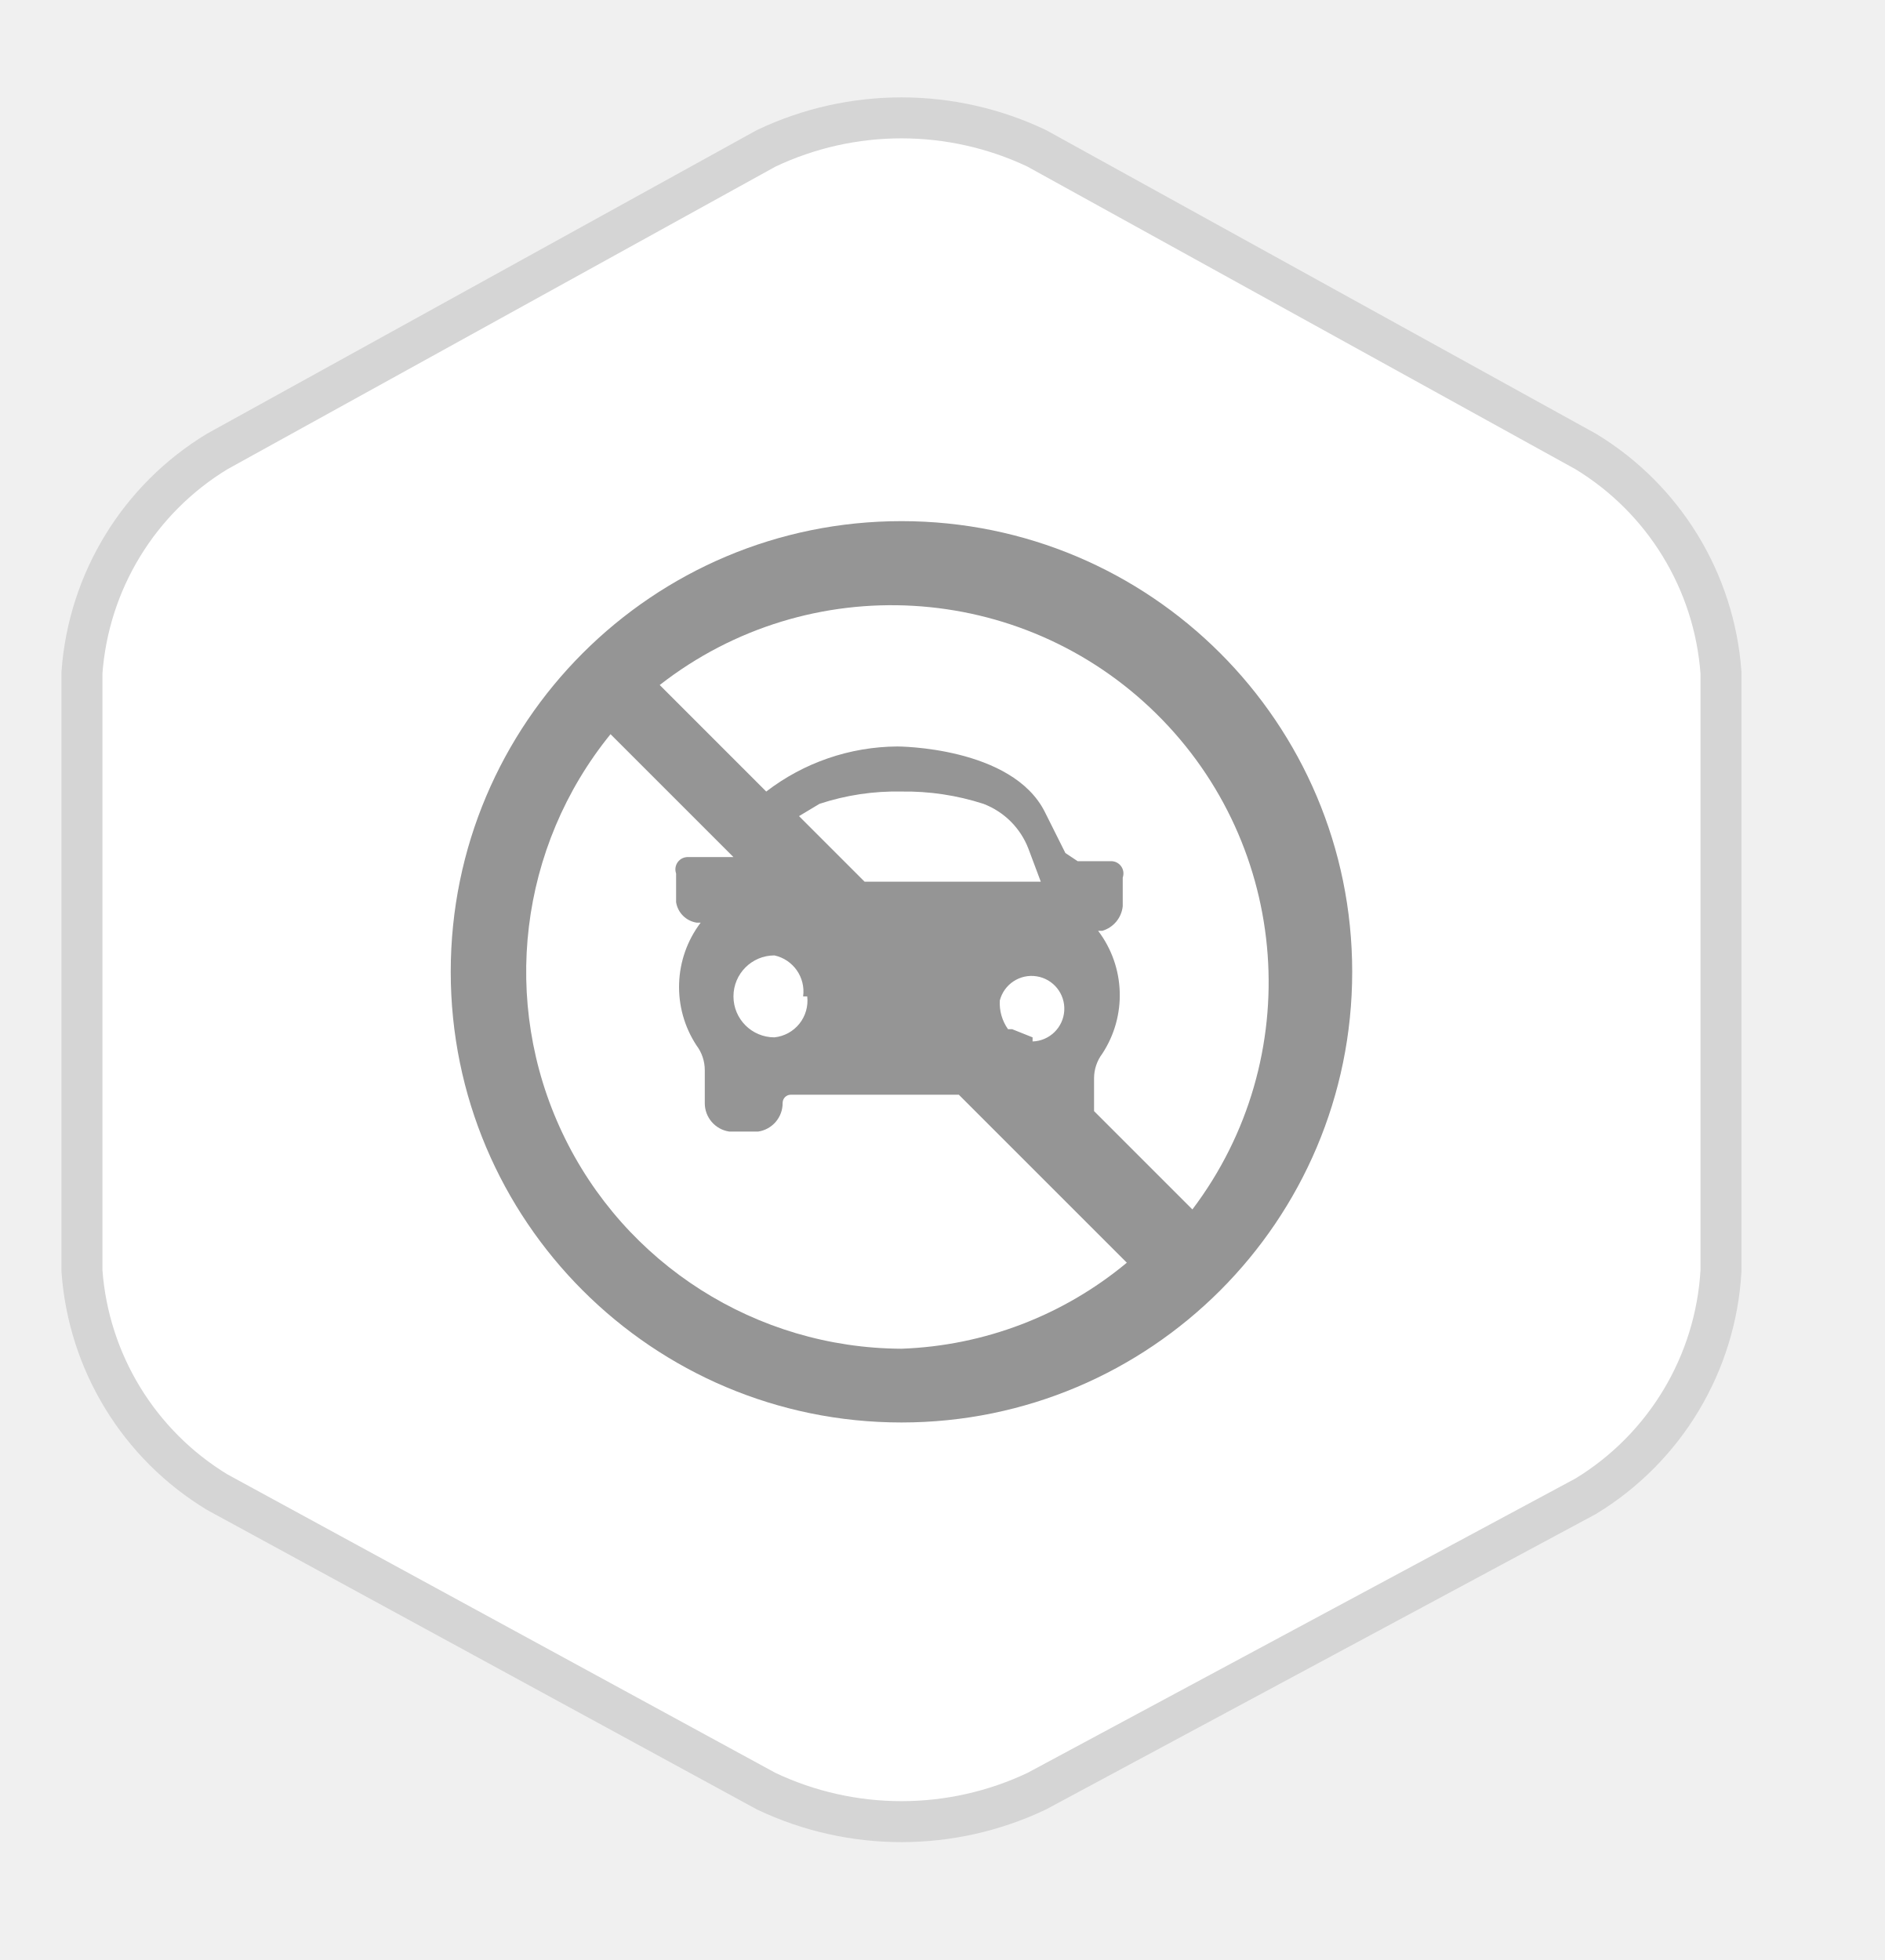
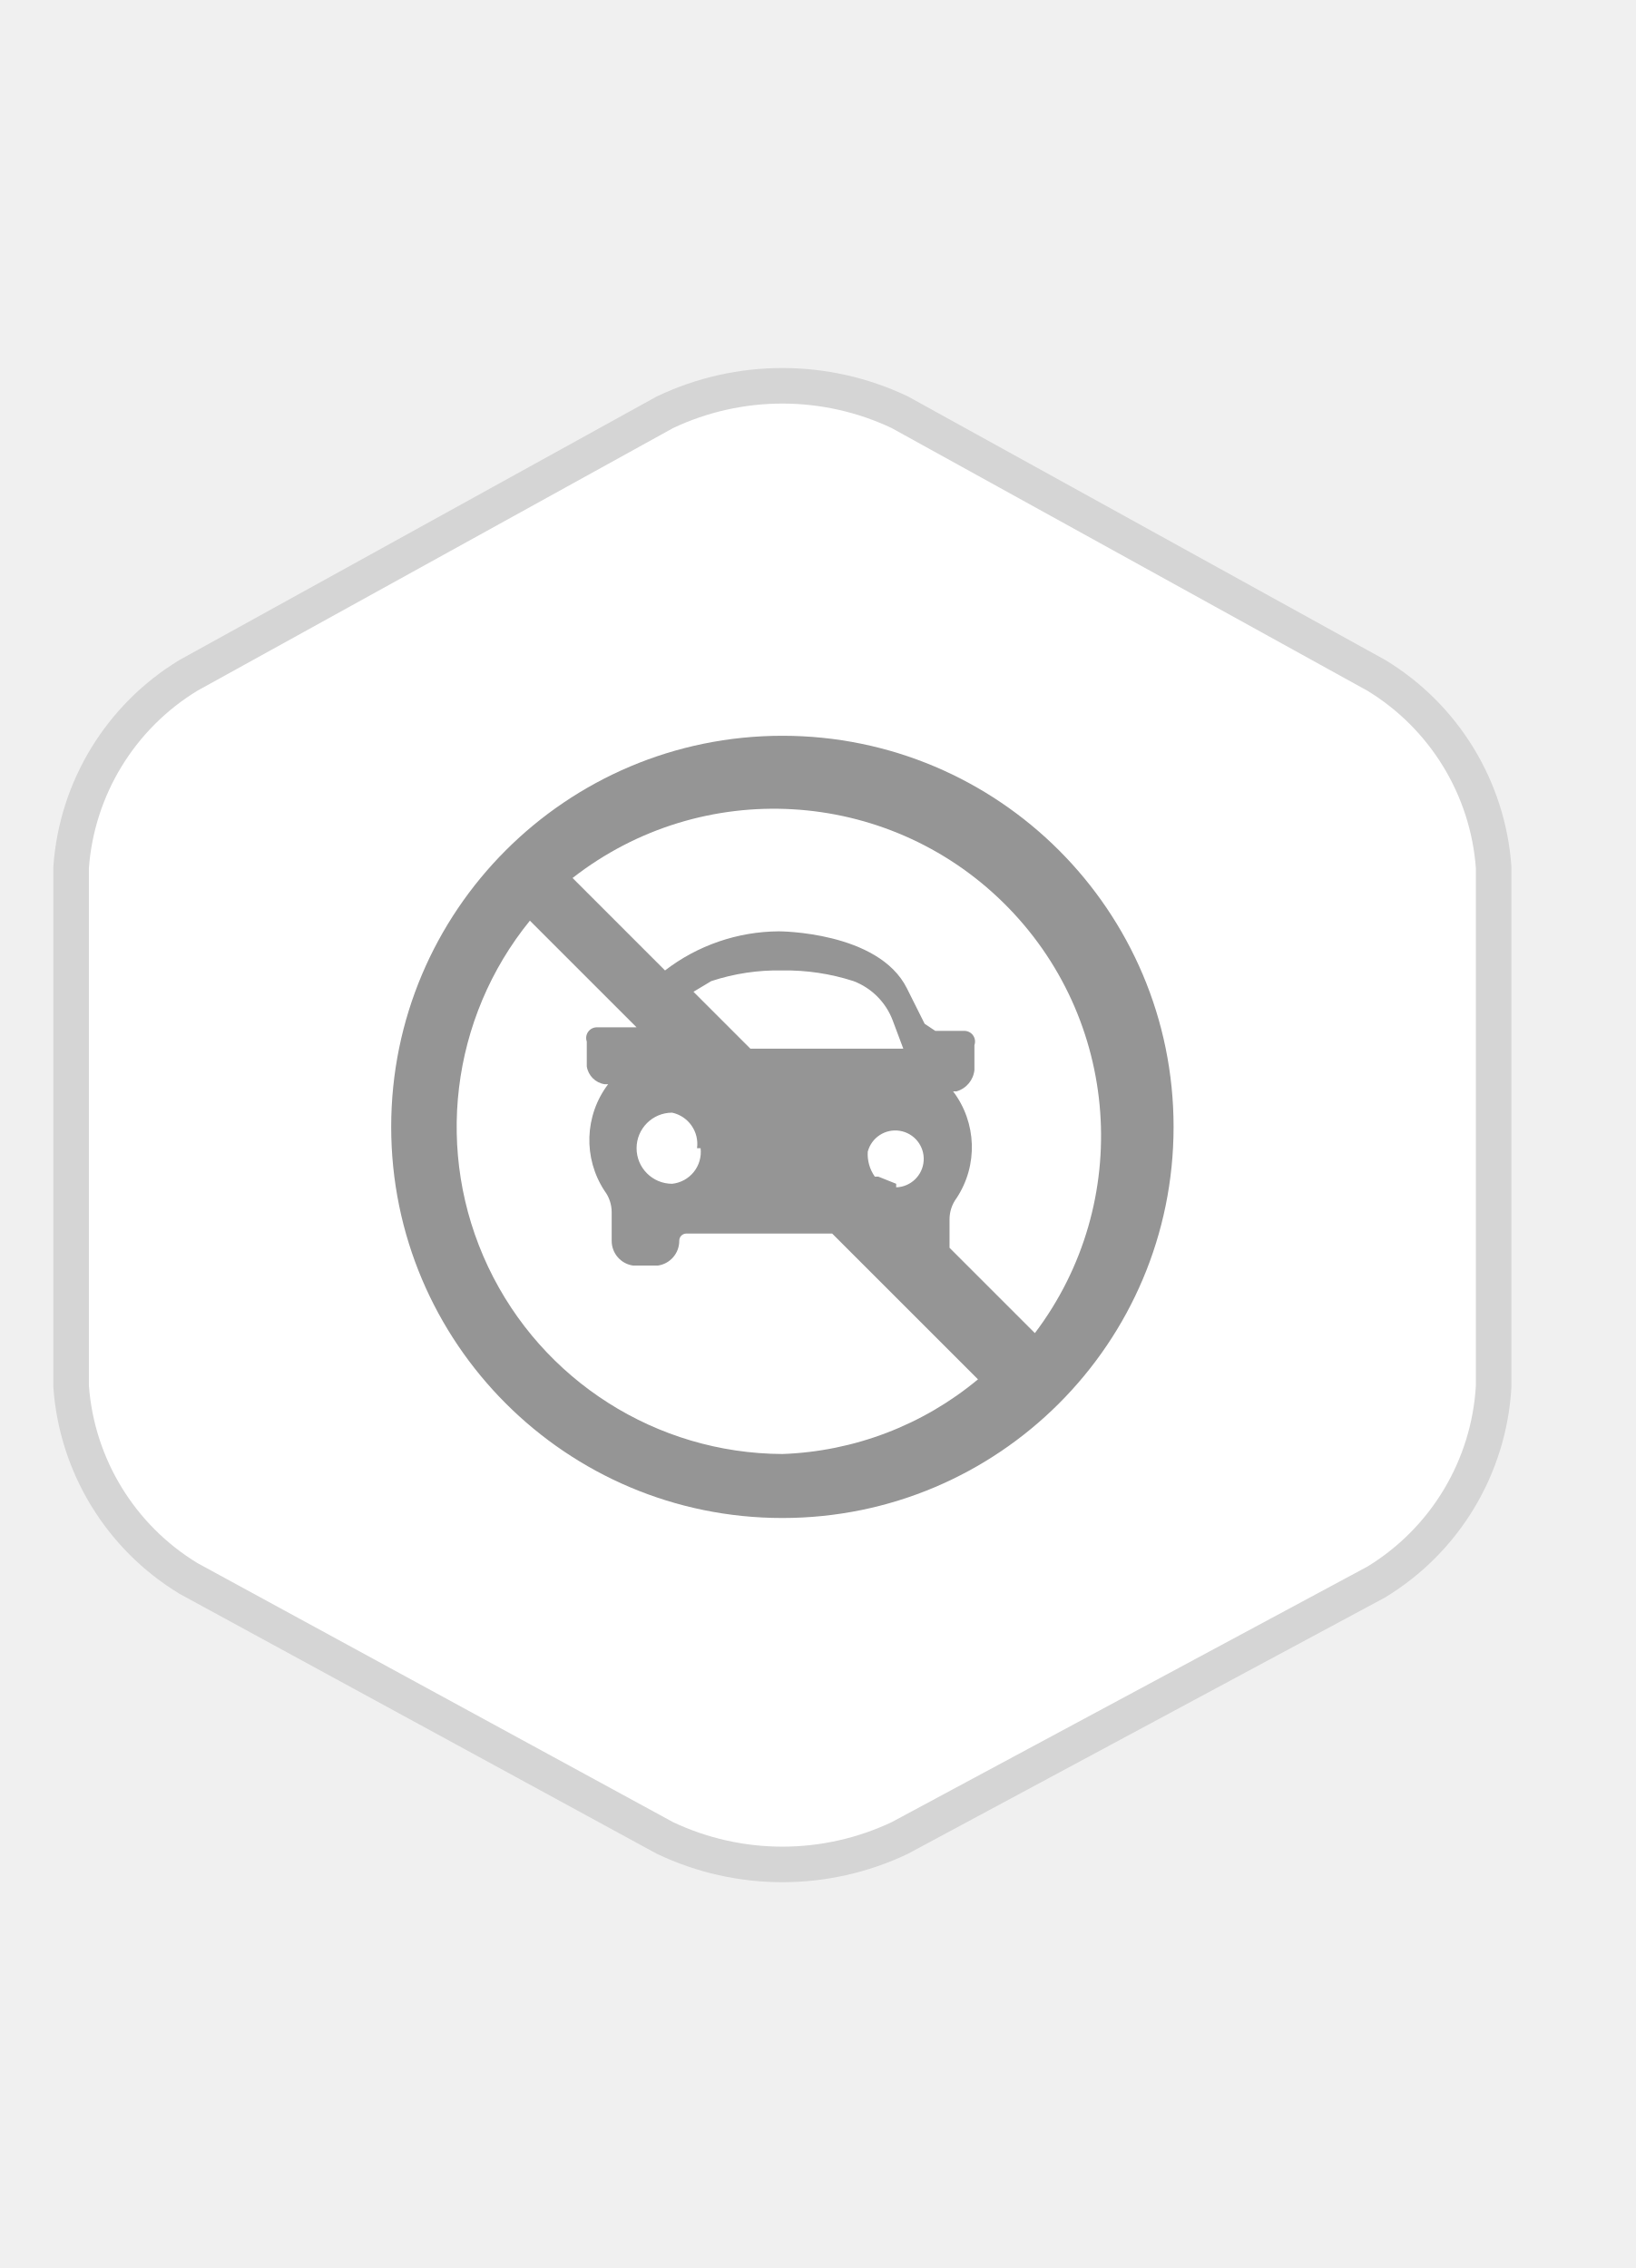
- <svg width="40" height="41.6" viewBox="-2 -2 46 46">
+ <svg width="30" height="41.6" viewBox="-2 -2 46 46">
  <path d="M36.7,33.6A6.9,6.9,0,0,0,40,28.1V13.5a6.9,6.9,0,0,0-3.3-5.4L23.3.7a7.7,7.7,0,0,0-6.6,0L3.3,8.1A6.9,6.9,0,0,0,0,13.5V28.1a6.9,6.9,0,0,0,3.3,5.4l13.4,7.3a7.7,7.7,0,0,0,6.6,0Z" fill="#ffffff" fillRule="evenodd" stroke="#d5d5d5" strokeWidth="3px" />
  <path d="M20,9.8a11,11,0,1,0,11,11A11,11,0,0,0,20,9.8ZM20,30a9.2,9.2,0,0,1-7.1-15l3,3H14.8a.3.3,0,0,0-.3.4v.7a.6.6,0,0,0,.5.5h.1a2.6,2.6,0,0,0-.1,3,1,1,0,0,1,.2.6v.8a.7.7,0,0,0,.6.7h.7a.7.7,0,0,0,.6-.7V24a.2.2,0,0,1,.2-.2h4.1l4.1,4.1A9.1,9.1,0,0,1,20,30Zm3.2-7.6-.5-.2h-.1a1.1,1.1,0,0,1-.2-.7.8.8,0,1,1,.8,1Zm.2-3.8H19.1L17.5,17l.5-.3a6,6,0,0,1,2-.3,6.2,6.2,0,0,1,2,.3,1.9,1.9,0,0,1,1.1,1.1l.3.8C23.5,18.6,23.4,18.6,23.4,18.6Zm-5.7,2.8a.9.9,0,0,1-.8,1,1,1,0,0,1,0-2A.9.9,0,0,1,17.6,21.4Zm9.4,5.2-2.4-2.4v-.8a1,1,0,0,1,.2-.6,2.6,2.6,0,0,0-.1-3h.1a.7.7,0,0,0,.5-.6v-.7a.3.3,0,0,0-.3-.4h-.8l-.3-.2-.5-1c-.8-1.6-3.6-1.6-3.6-1.6a5.3,5.3,0,0,0-3.2,1.1l-2.6-2.6A9.2,9.2,0,0,1,27.1,26.6Z" fill="#959595" />
</svg>
